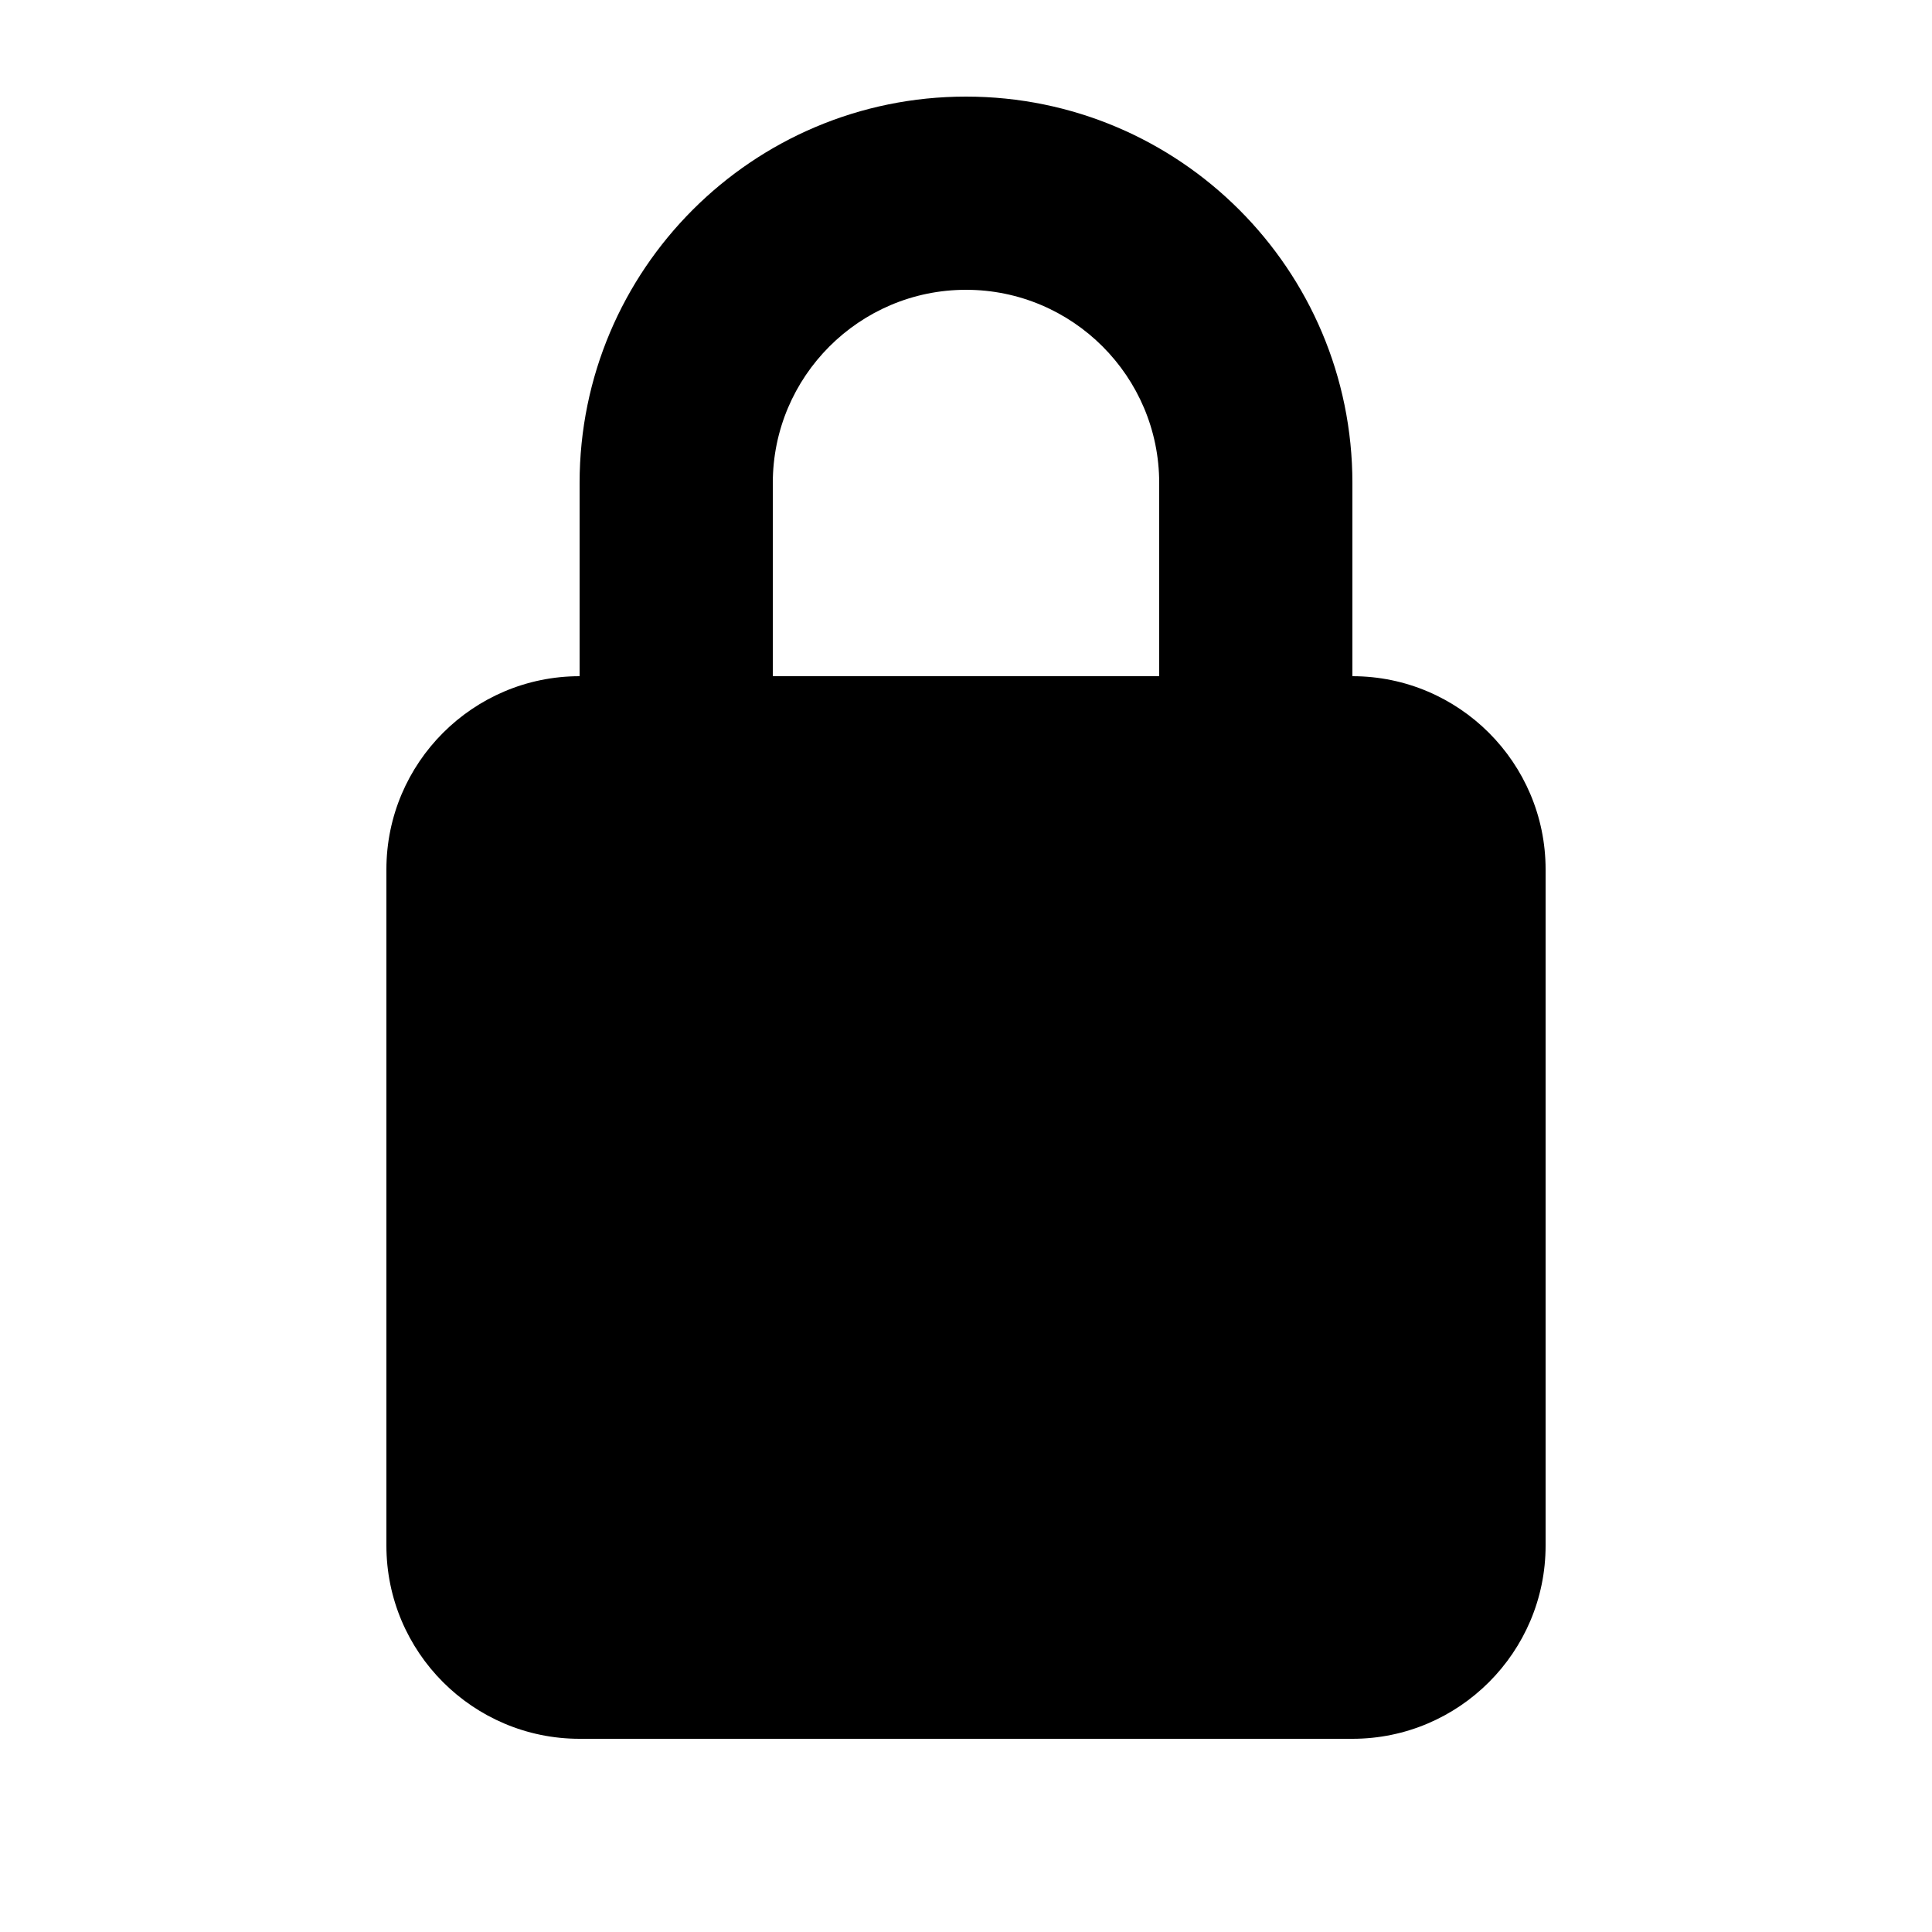
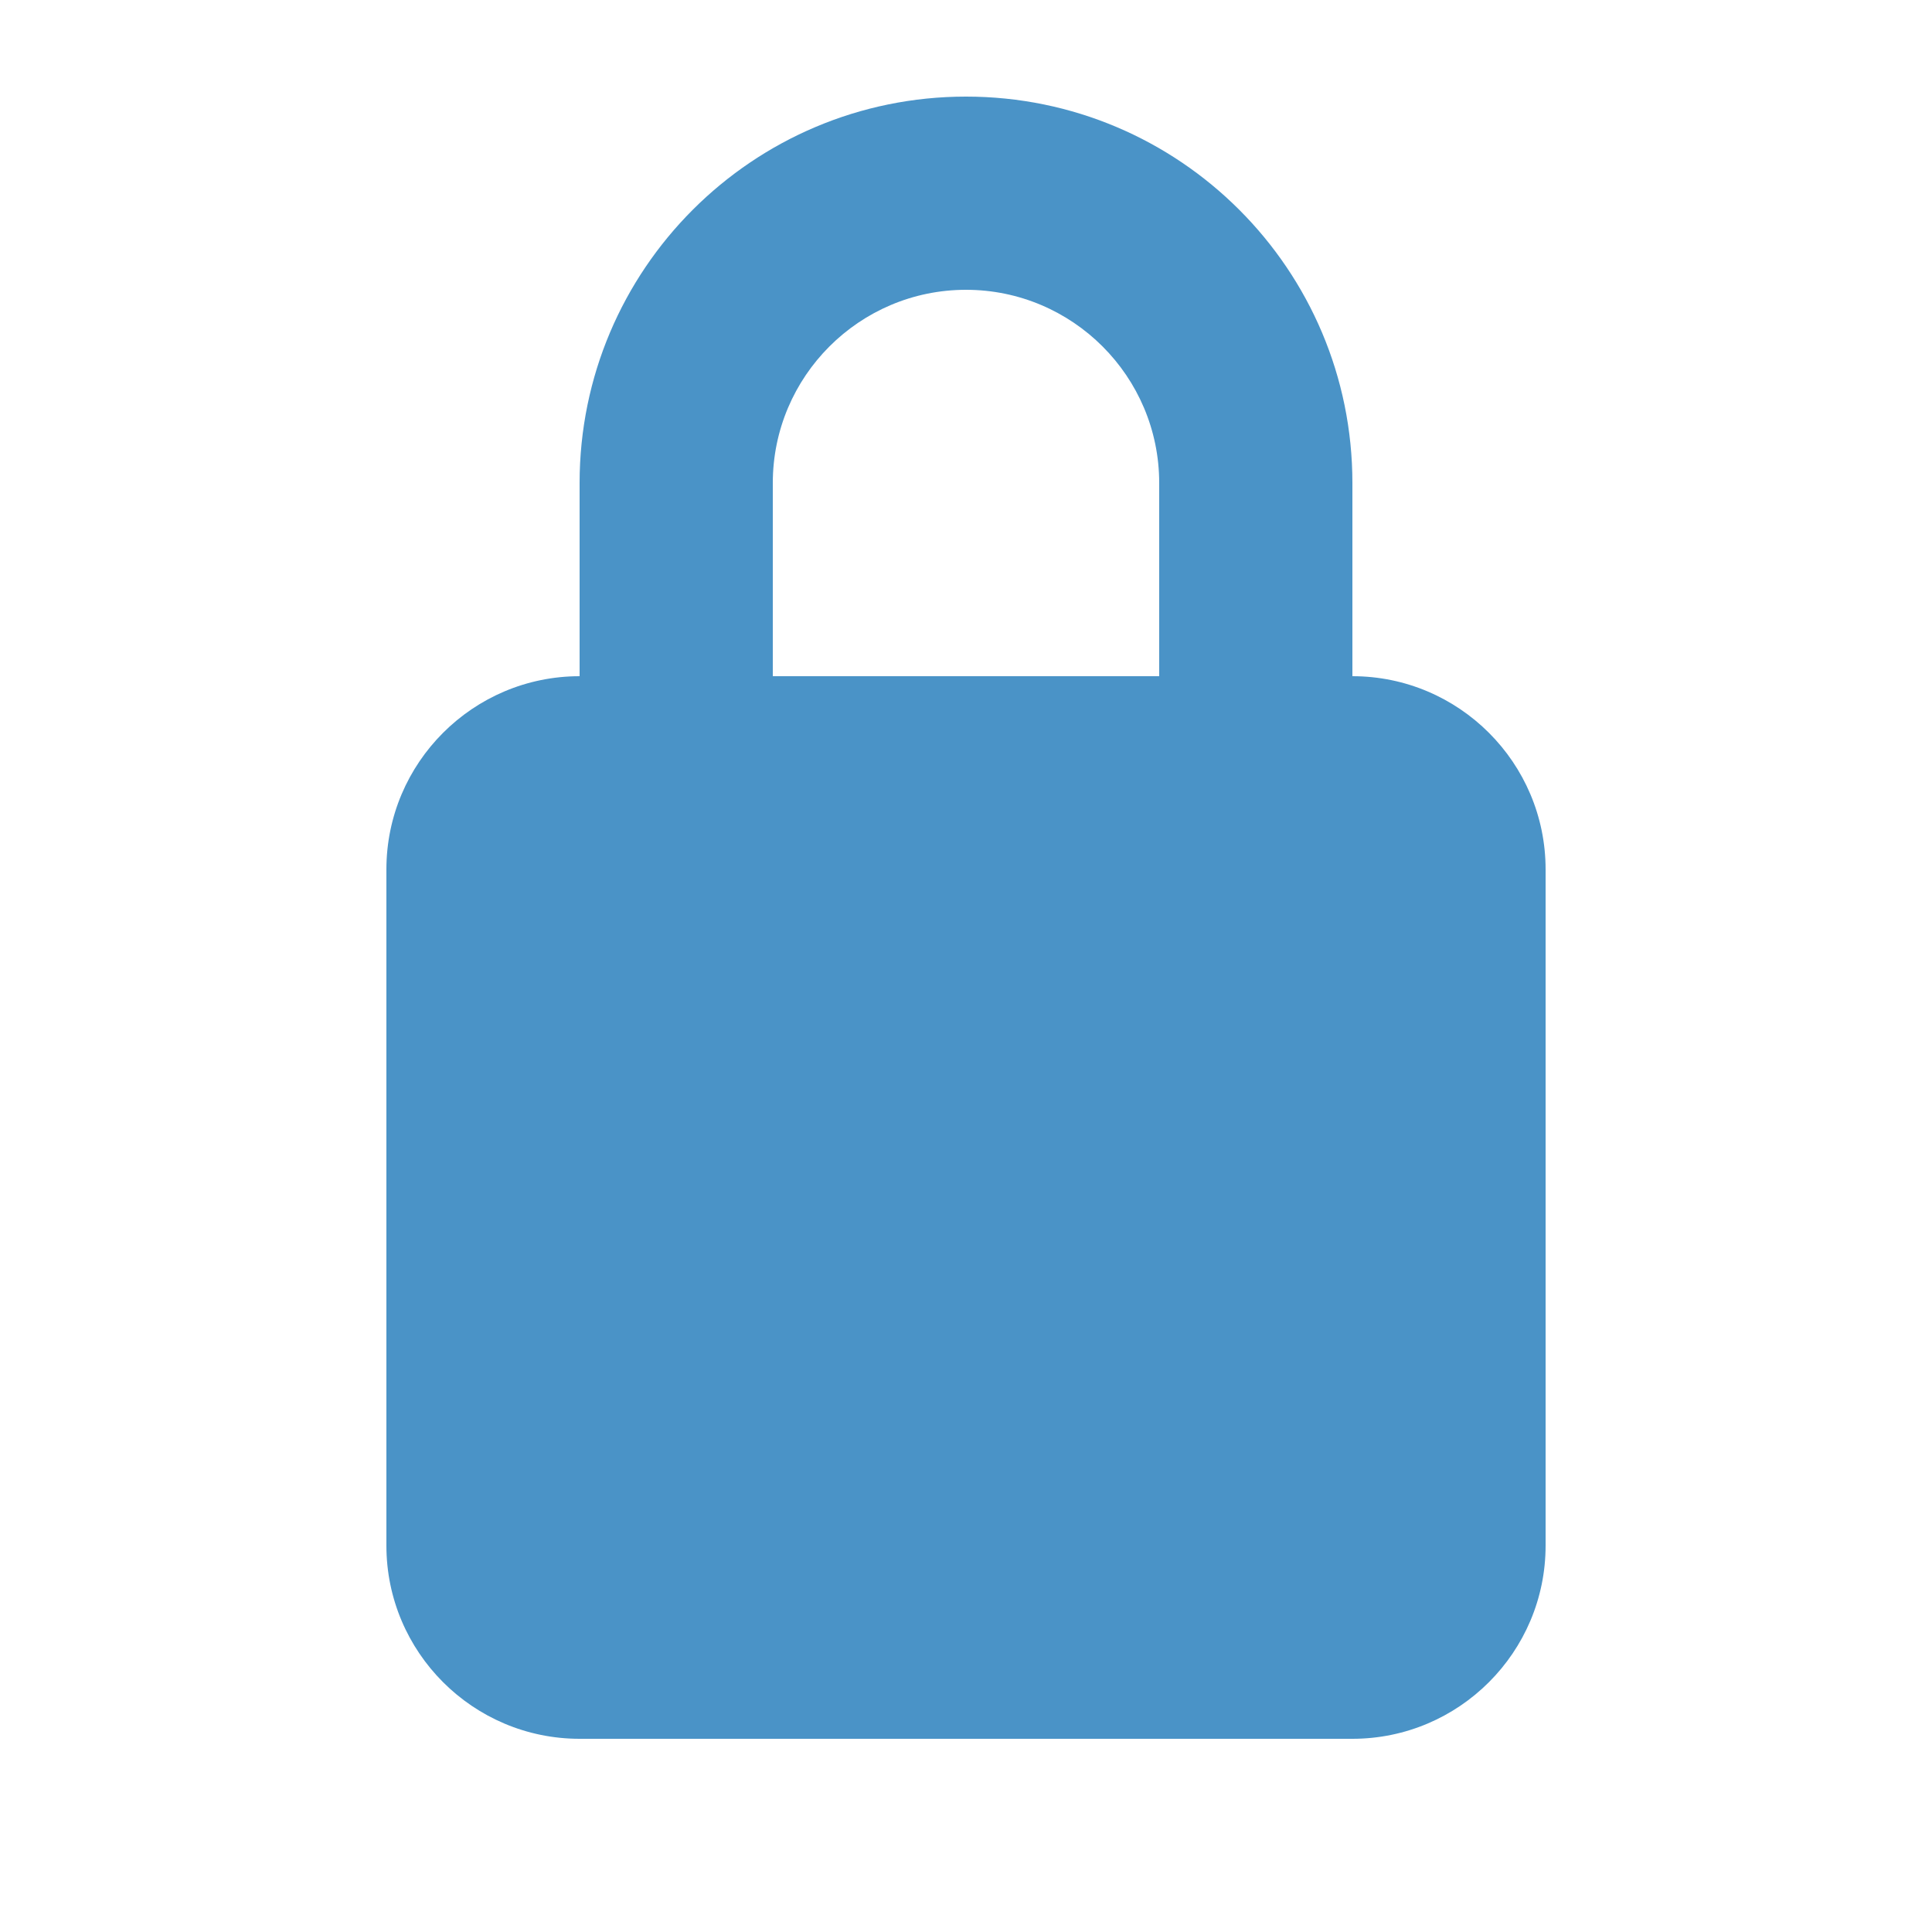
<svg xmlns="http://www.w3.org/2000/svg" viewBox="0 0 640 640">
-   <path d="M256 160L256 224L384 224L384 160C384 124.7 355.3 96 320 96C284.7 96 256 124.7 256 160zM192 224L192 160C192 89.3 249.3 32 320 32C390.7 32 448 89.3 448 160L448 224C483.3 224 512 252.7 512 288L512 512C512 547.3 483.3 576 448 576L192 576C156.7 576 128 547.3 128 512L128 288C128 252.7 156.7 224 192 224z" />
+   <path fill="#4a93c7" d="M256 160L256 224L384 224L384 160C384 124.7 355.3 96 320 96C284.7 96 256 124.7 256 160zM192 224L192 160C192 89.3 249.3 32 320 32C390.7 32 448 89.3 448 160L448 224C483.3 224 512 252.7 512 288L512 512C512 547.3 483.3 576 448 576L192 576C156.7 576 128 547.3 128 512L128 288C128 252.7 156.7 224 192 224z" />
</svg>
